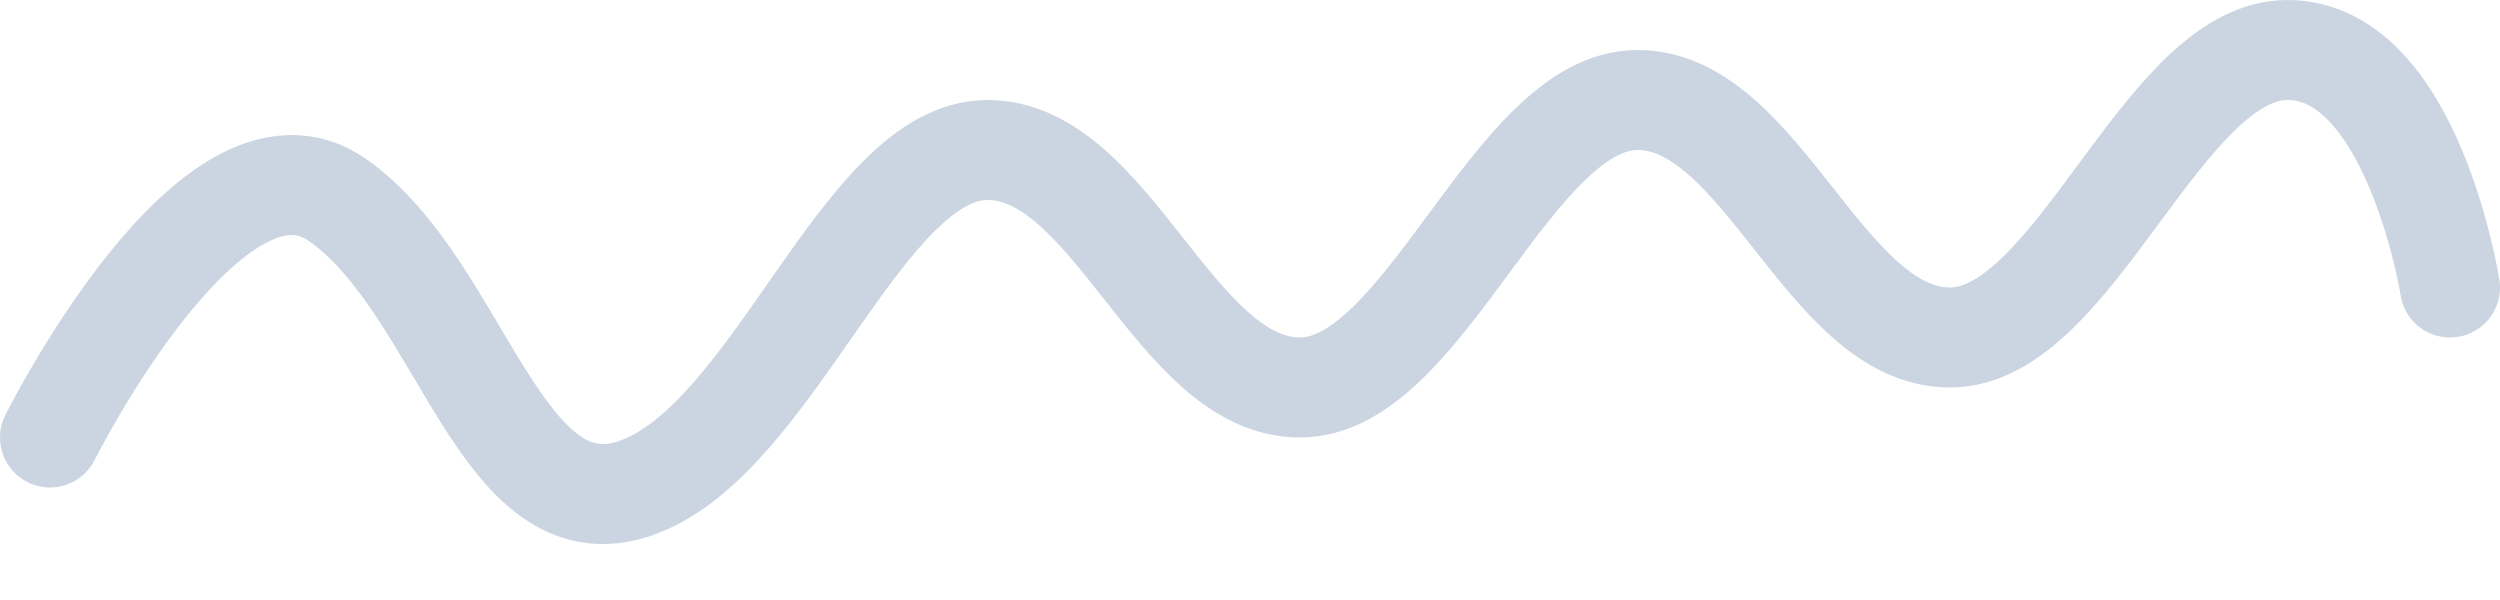
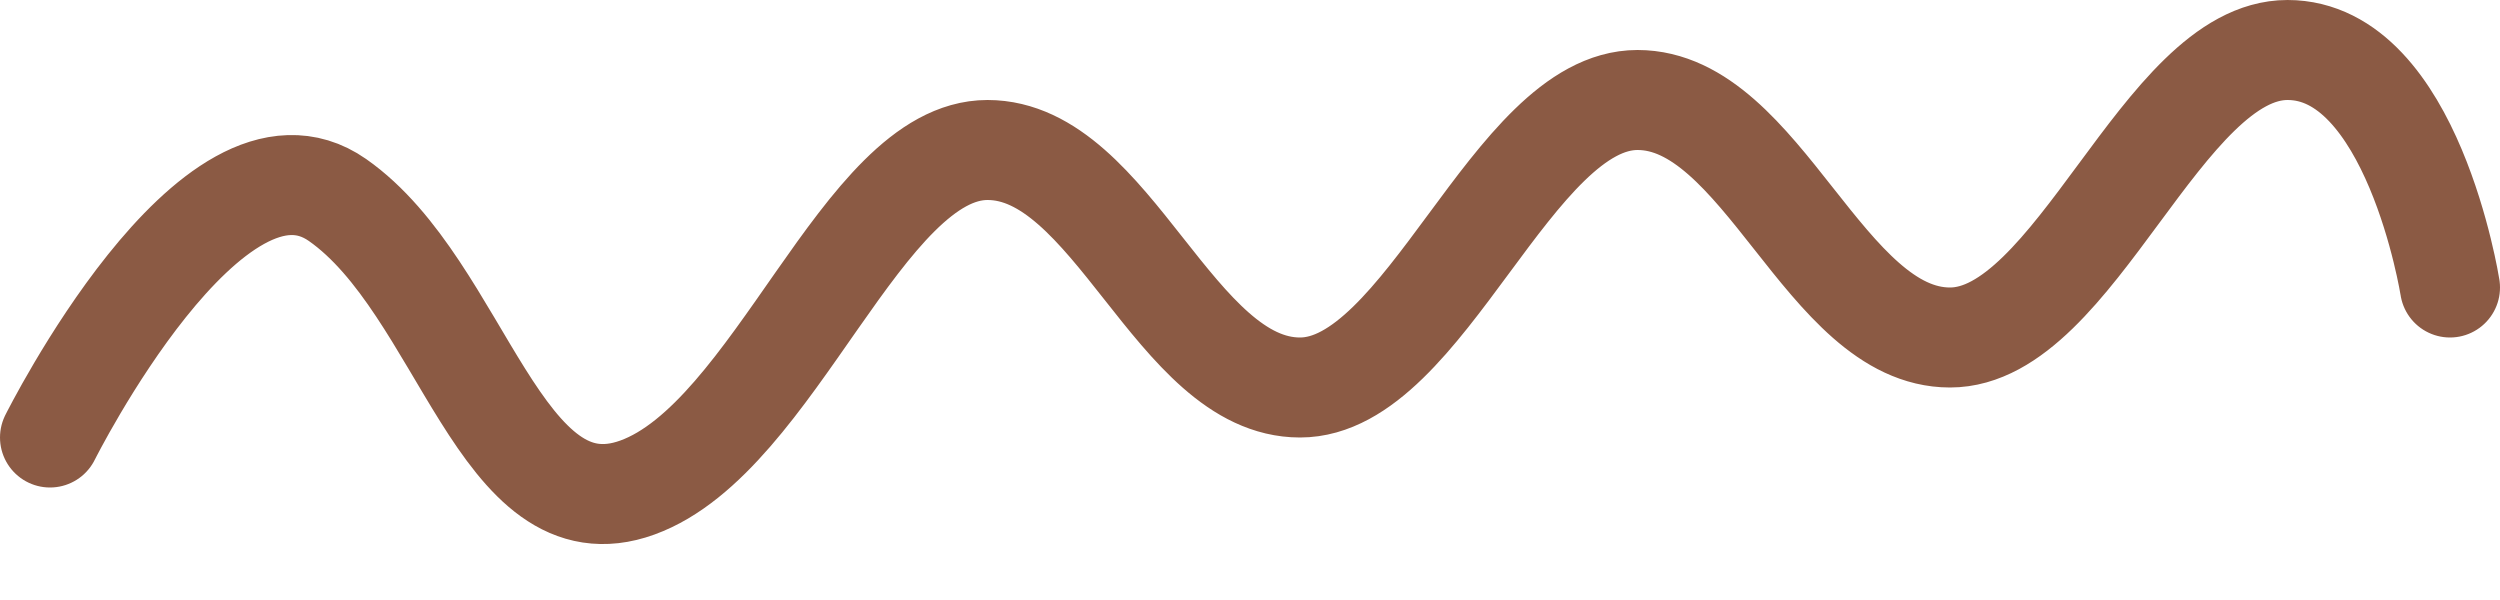
<svg xmlns="http://www.w3.org/2000/svg" width="100" height="24" viewBox="0 0 100 24" fill="none">
-   <path d="M2 17.5C2 17.5 8.5 4.5 13.5 8C18.5 11.5 20 21.5 25.5 19.5C31 17.5 34.5 6 39.5 6C44.5 6 47 15.5 52 15.5C57 15.5 60.5 4 65.5 4C70.5 4 73 13.5 78 13.5C83 13.5 86.5 2 91.5 2C96.5 2 98 11.5 98 11.5" stroke="#CBD5E1" stroke-width="4" stroke-linecap="round" />
+   <path d="M2 17.5C2 17.5 8.5 4.5 13.5 8C18.5 11.5 20 21.5 25.5 19.5C31 17.5 34.5 6 39.5 6C44.5 6 47 15.5 52 15.5C57 15.5 60.5 4 65.5 4C70.5 4 73 13.5 78 13.5C83 13.5 86.5 2 91.5 2C96.5 2 98 11.5 98 11.5" stroke="#8B5A44" stroke-width="4" stroke-linecap="round" />
</svg>
